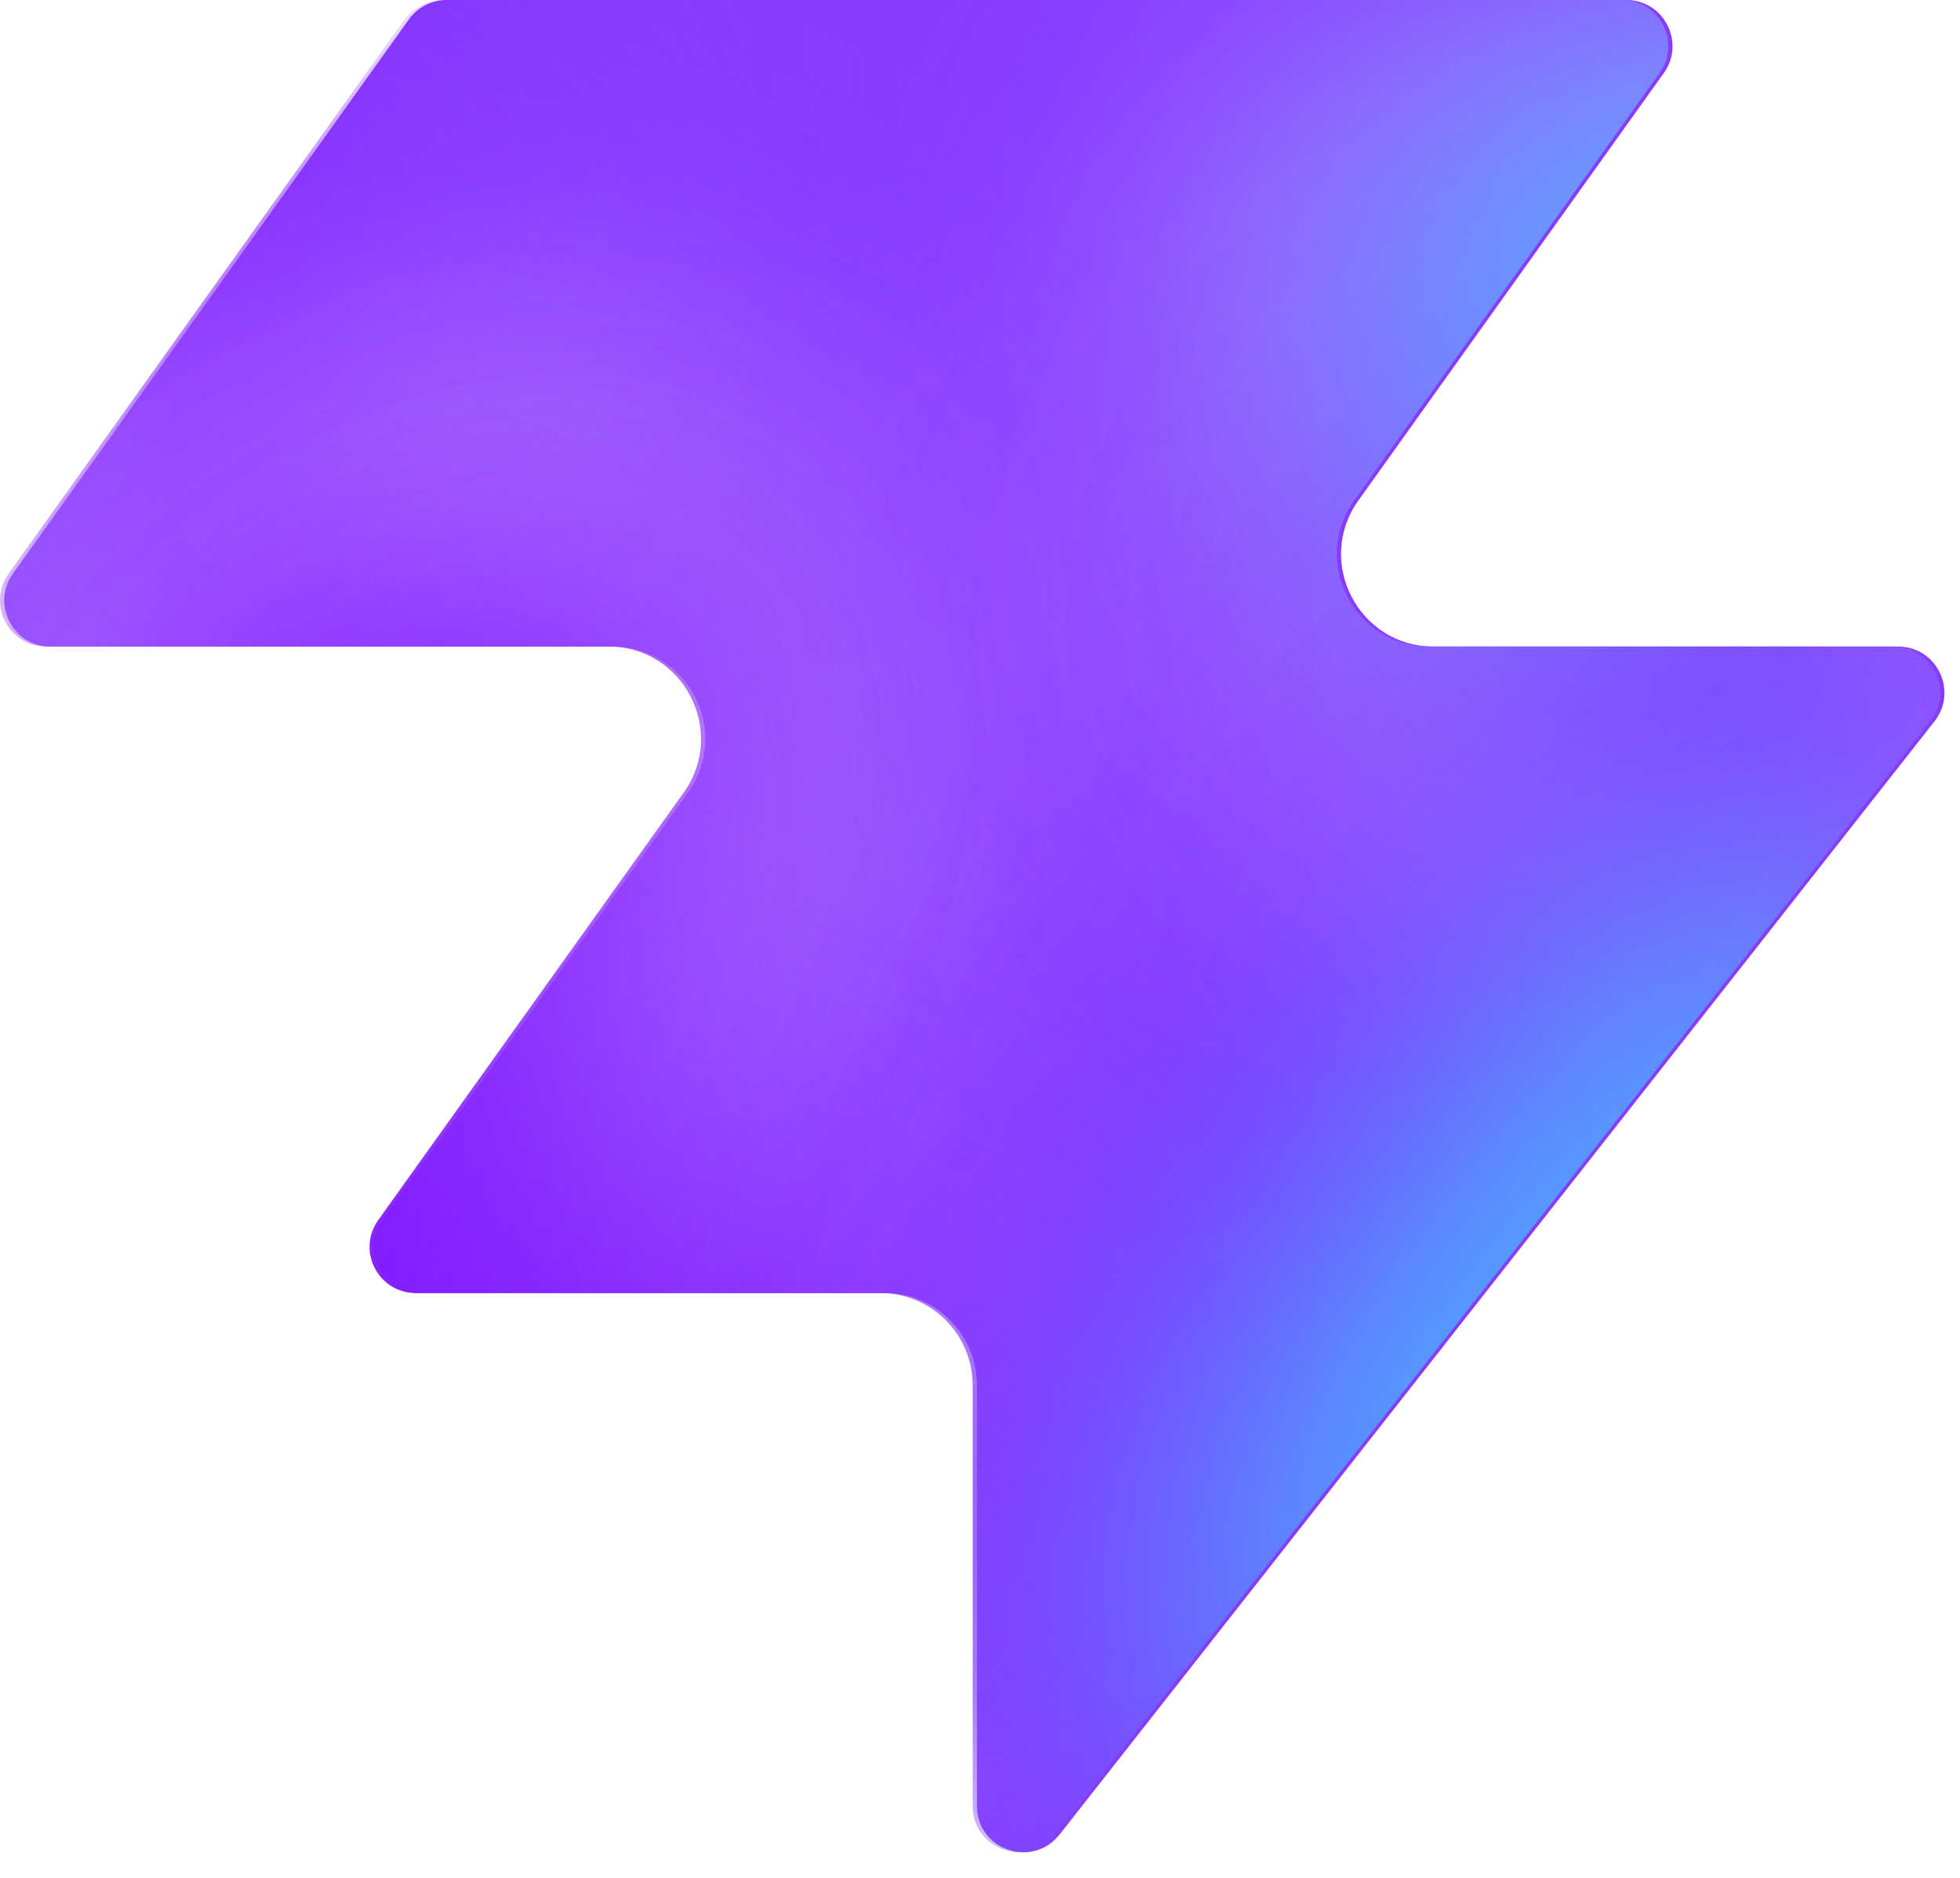
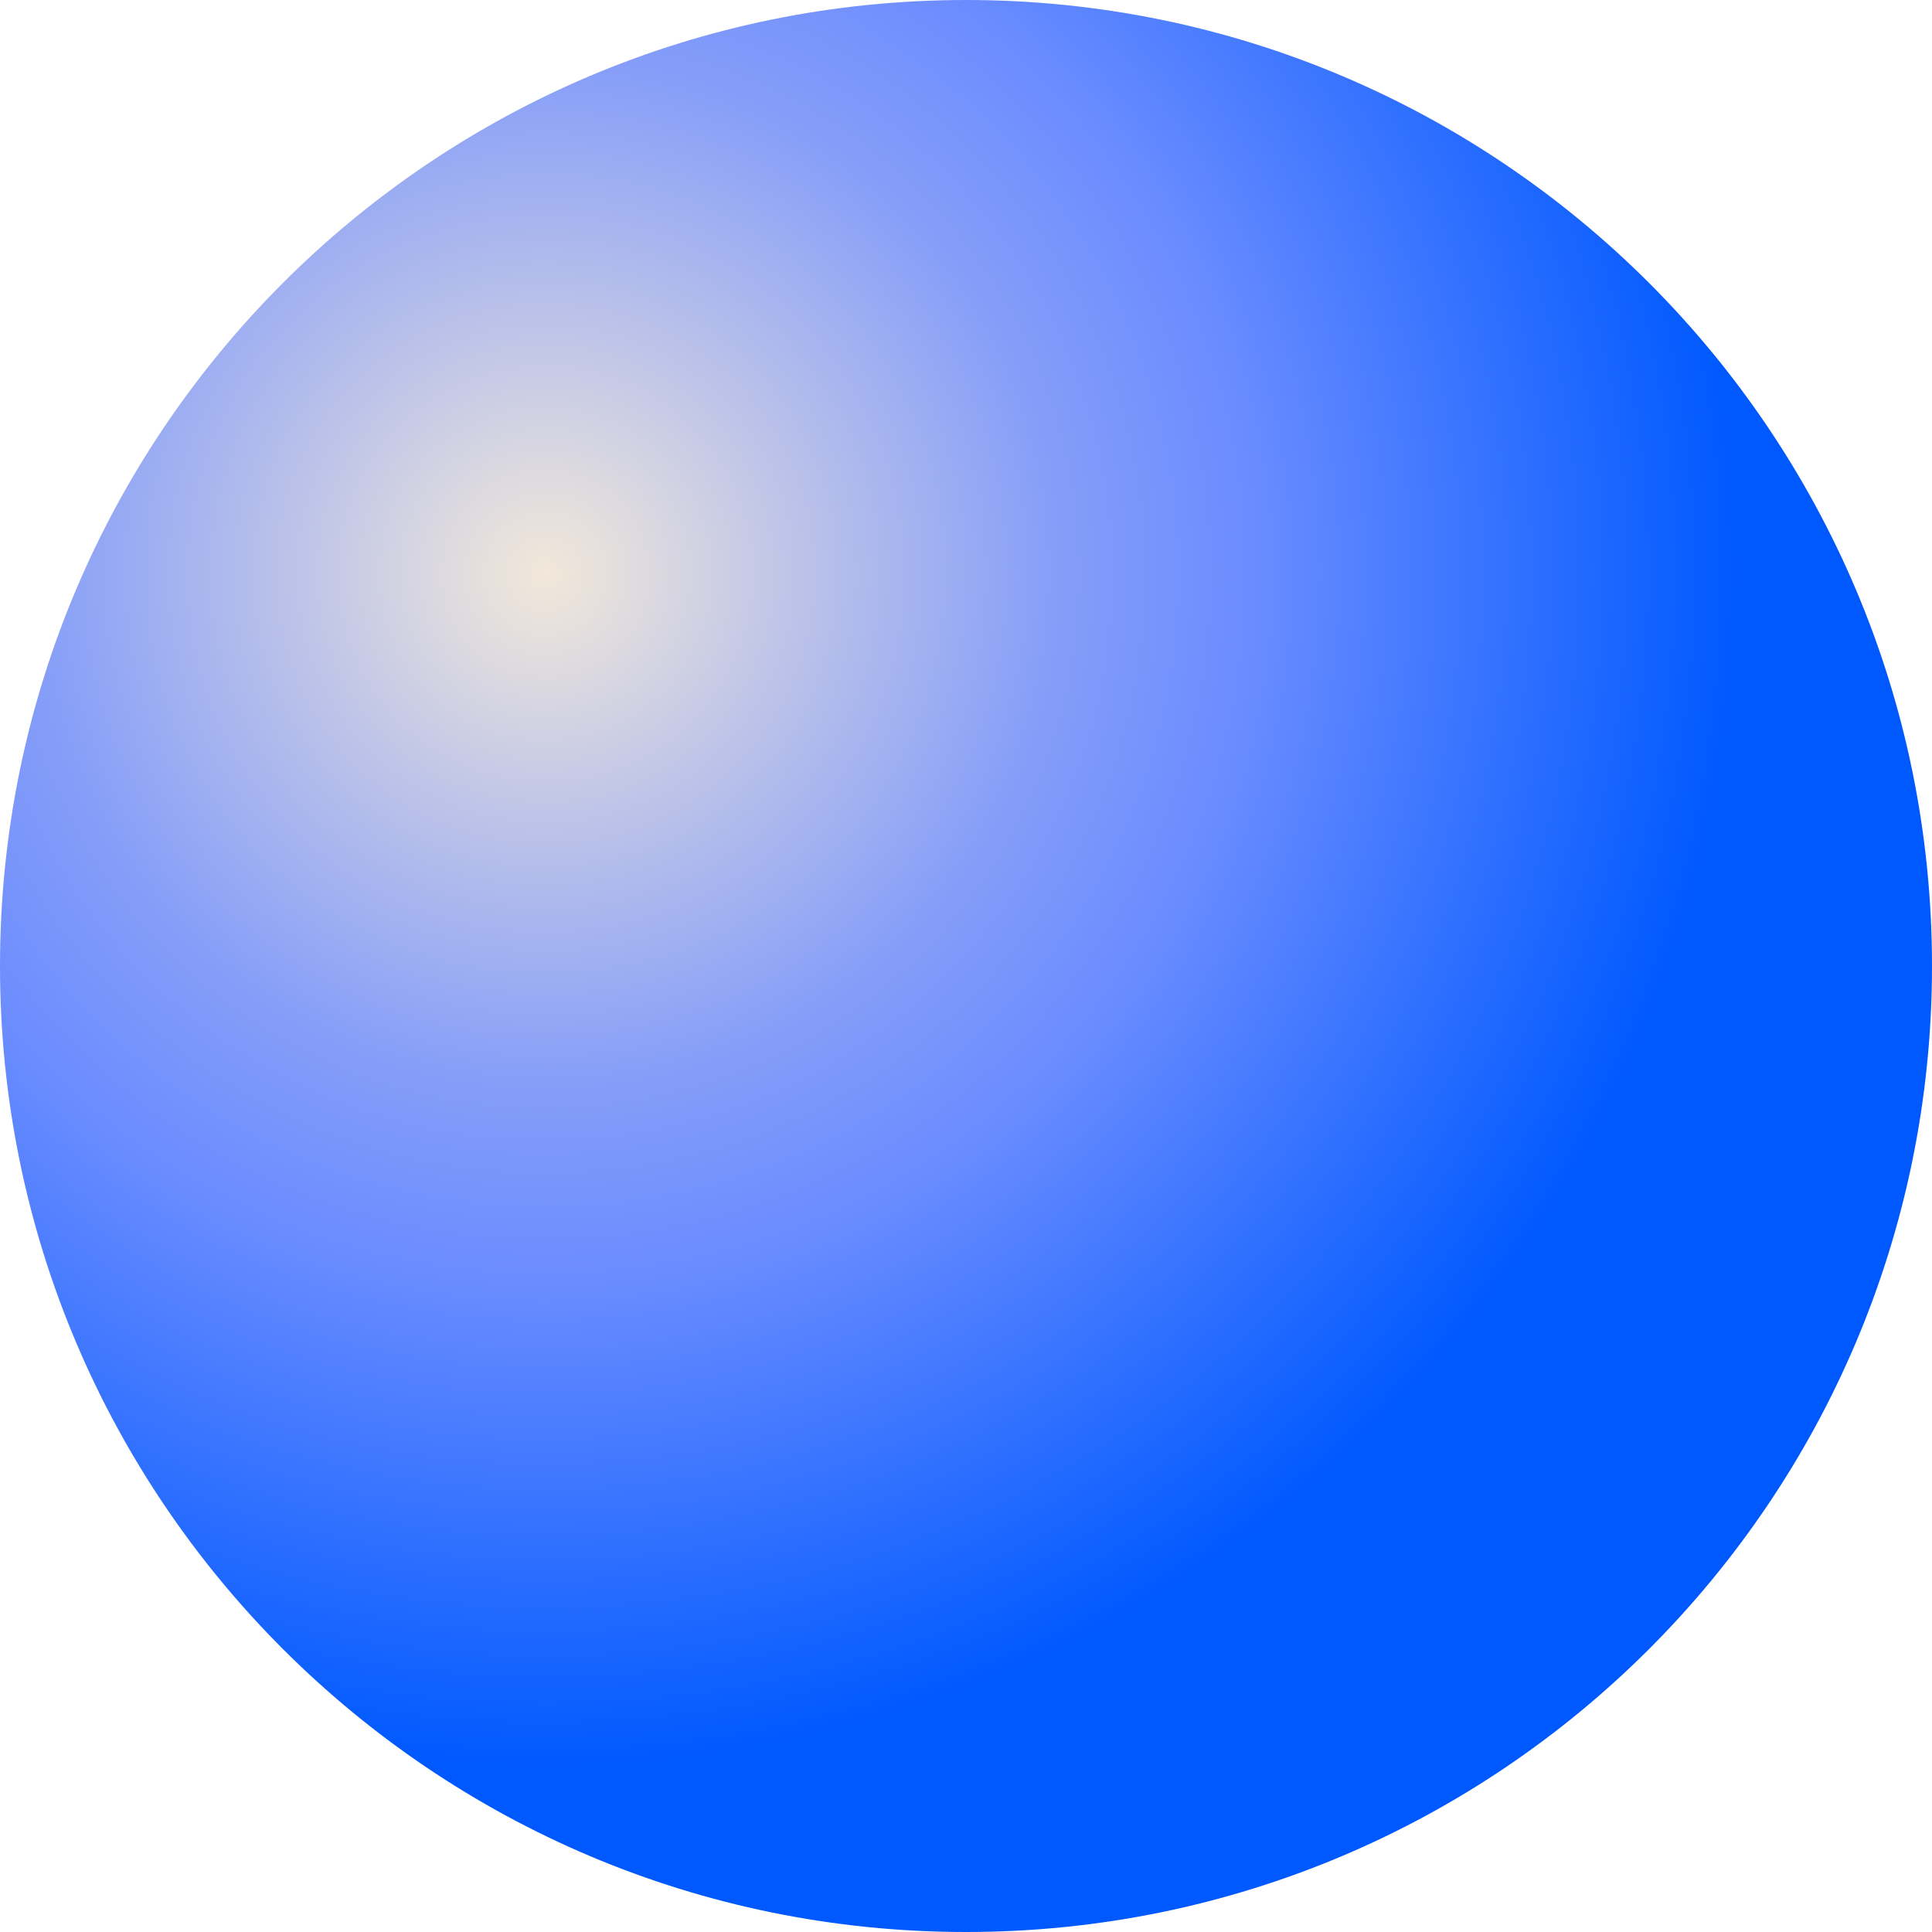
- <svg xmlns="http://www.w3.org/2000/svg" width="48" height="46" fill="none" viewBox="0 0 48 46">
-   <path fill="#863bff" d="M25.946 44.938c-.664.845-2.021.375-2.021-.698V33.937a2.26 2.26 0 0 0-2.262-2.262H10.287c-.92 0-1.456-1.04-.92-1.788l7.48-10.471c1.07-1.497 0-3.578-1.842-3.578H1.237c-.92 0-1.456-1.04-.92-1.788L10.013.474c.214-.297.556-.474.92-.474h28.894c.92 0 1.456 1.04.92 1.788l-7.48 10.471c-1.07 1.498 0 3.579 1.842 3.579h11.377c.943 0 1.473 1.088.89 1.83L25.947 44.94z" style="fill:#863bff;fill:color(display-p3 .525 .23 1);fill-opacity:1" />
-   <mask id="a" width="48" height="46" x="0" y="0" maskUnits="userSpaceOnUse" style="mask-type:alpha">
-     <path fill="#000" d="M25.842 44.938c-.664.844-2.021.375-2.021-.698V33.937a2.26 2.26 0 0 0-2.262-2.262H10.183c-.92 0-1.456-1.04-.92-1.788l7.48-10.471c1.07-1.498 0-3.579-1.842-3.579H1.133c-.92 0-1.456-1.04-.92-1.787L9.91.473c.214-.297.556-.474.92-.474h28.894c.92 0 1.456 1.04.92 1.788l-7.48 10.471c-1.07 1.498 0 3.578 1.842 3.578h11.377c.943 0 1.473 1.088.89 1.832L25.843 44.94z" style="fill:#000;fill-opacity:1" />
-   </mask>
-   <g mask="url(#a)">
-     <g filter="url(#b)">
-       <ellipse cx="5.508" cy="14.704" fill="#ede6ff" rx="5.508" ry="14.704" style="fill:#ede6ff;fill:color(display-p3 .927 .903 1);fill-opacity:1" transform="matrix(.00324 1 1 -.00324 -4.47 31.516)" />
-     </g>
-     <g filter="url(#c)">
-       <ellipse cx="10.399" cy="29.851" fill="#ede6ff" rx="10.399" ry="29.851" style="fill:#ede6ff;fill:color(display-p3 .927 .903 1);fill-opacity:1" transform="matrix(.00324 1 1 -.00324 -39.328 7.883)" />
-     </g>
-     <g filter="url(#d)">
-       <ellipse cx="5.508" cy="30.487" fill="#7e14ff" rx="5.508" ry="30.487" style="fill:#7e14ff;fill:color(display-p3 .492 .077 1);fill-opacity:1" transform="rotate(89.814 -25.913 -14.639)scale(1 -1)" />
-     </g>
-     <g filter="url(#e)">
-       <ellipse cx="5.508" cy="30.599" fill="#7e14ff" rx="5.508" ry="30.599" style="fill:#7e14ff;fill:color(display-p3 .492 .077 1);fill-opacity:1" transform="rotate(89.814 -32.644 -3.334)scale(1 -1)" />
-     </g>
-     <g filter="url(#f)">
-       <ellipse cx="5.508" cy="30.599" fill="#7e14ff" rx="5.508" ry="30.599" style="fill:#7e14ff;fill:color(display-p3 .492 .077 1);fill-opacity:1" transform="matrix(.00324 1 1 -.00324 -34.34 30.47)" />
-     </g>
-     <g filter="url(#g)">
-       <ellipse cx="14.072" cy="22.078" fill="#ede6ff" rx="14.072" ry="22.078" style="fill:#ede6ff;fill:color(display-p3 .927 .903 1);fill-opacity:1" transform="rotate(93.35 24.506 48.493)scale(-1 1)" />
-     </g>
-     <g filter="url(#h)">
-       <ellipse cx="3.47" cy="21.501" fill="#7e14ff" rx="3.47" ry="21.501" style="fill:#7e14ff;fill:color(display-p3 .492 .077 1);fill-opacity:1" transform="rotate(89.009 28.708 47.59)scale(-1 1)" />
-     </g>
-     <g filter="url(#i)">
-       <ellipse cx="3.47" cy="21.501" fill="#7e14ff" rx="3.47" ry="21.501" style="fill:#7e14ff;fill:color(display-p3 .492 .077 1);fill-opacity:1" transform="rotate(89.009 28.708 47.59)scale(-1 1)" />
-     </g>
-     <g filter="url(#j)">
-       <ellipse cx=".387" cy="8.972" fill="#7e14ff" rx="4.407" ry="29.108" style="fill:#7e14ff;fill:color(display-p3 .492 .077 1);fill-opacity:1" transform="rotate(39.51 .387 8.972)" />
-     </g>
-     <g filter="url(#k)">
-       <ellipse cx="47.523" cy="-6.092" fill="#7e14ff" rx="4.407" ry="29.108" style="fill:#7e14ff;fill:color(display-p3 .492 .077 1);fill-opacity:1" transform="rotate(37.892 47.523 -6.092)" />
-     </g>
-     <g filter="url(#l)">
-       <ellipse cx="41.412" cy="6.333" fill="#47bfff" rx="5.971" ry="9.665" style="fill:#47bfff;fill:color(display-p3 .28 .748 1);fill-opacity:1" transform="rotate(37.892 41.412 6.333)" />
-     </g>
-     <g filter="url(#m)">
-       <ellipse cx="-1.879" cy="38.332" fill="#7e14ff" rx="4.407" ry="29.108" style="fill:#7e14ff;fill:color(display-p3 .492 .077 1);fill-opacity:1" transform="rotate(37.892 -1.88 38.332)" />
-     </g>
-     <g filter="url(#n)">
-       <ellipse cx="-1.879" cy="38.332" fill="#7e14ff" rx="4.407" ry="29.108" style="fill:#7e14ff;fill:color(display-p3 .492 .077 1);fill-opacity:1" transform="rotate(37.892 -1.88 38.332)" />
-     </g>
-     <g filter="url(#o)">
-       <ellipse cx="35.651" cy="29.907" fill="#7e14ff" rx="4.407" ry="29.108" style="fill:#7e14ff;fill:color(display-p3 .492 .077 1);fill-opacity:1" transform="rotate(37.892 35.651 29.907)" />
-     </g>
-     <g filter="url(#p)">
-       <ellipse cx="38.418" cy="32.4" fill="#47bfff" rx="5.971" ry="15.297" style="fill:#47bfff;fill:color(display-p3 .28 .748 1);fill-opacity:1" transform="rotate(37.892 38.418 32.4)" />
-     </g>
-   </g>
+ <svg xmlns="http://www.w3.org/2000/svg" width="32" height="32" viewBox="0 0 32 32" fill="none">
+   <circle cx="16" cy="16" r="16" fill="url(#paint0_radial_10_8)" />
  <defs>
-     <filter id="b" width="60.045" height="41.654" x="-19.77" y="16.149" color-interpolation-filters="sRGB" filterUnits="userSpaceOnUse">
-       <feFlood flood-opacity="0" result="BackgroundImageFix" />
-       <feBlend in="SourceGraphic" in2="BackgroundImageFix" result="shape" />
-       <feGaussianBlur result="effect1_foregroundBlur_2002_17158" stdDeviation="7.659" />
-     </filter>
-     <filter id="c" width="90.34" height="51.437" x="-54.613" y="-7.533" color-interpolation-filters="sRGB" filterUnits="userSpaceOnUse">
-       <feFlood flood-opacity="0" result="BackgroundImageFix" />
-       <feBlend in="SourceGraphic" in2="BackgroundImageFix" result="shape" />
-       <feGaussianBlur result="effect1_foregroundBlur_2002_17158" stdDeviation="7.659" />
-     </filter>
-     <filter id="d" width="79.355" height="29.4" x="-49.64" y="2.03" color-interpolation-filters="sRGB" filterUnits="userSpaceOnUse">
-       <feFlood flood-opacity="0" result="BackgroundImageFix" />
-       <feBlend in="SourceGraphic" in2="BackgroundImageFix" result="shape" />
-       <feGaussianBlur result="effect1_foregroundBlur_2002_17158" stdDeviation="4.596" />
-     </filter>
-     <filter id="e" width="79.579" height="29.4" x="-45.045" y="20.029" color-interpolation-filters="sRGB" filterUnits="userSpaceOnUse">
-       <feFlood flood-opacity="0" result="BackgroundImageFix" />
-       <feBlend in="SourceGraphic" in2="BackgroundImageFix" result="shape" />
-       <feGaussianBlur result="effect1_foregroundBlur_2002_17158" stdDeviation="4.596" />
-     </filter>
-     <filter id="f" width="79.579" height="29.4" x="-43.513" y="21.178" color-interpolation-filters="sRGB" filterUnits="userSpaceOnUse">
-       <feFlood flood-opacity="0" result="BackgroundImageFix" />
-       <feBlend in="SourceGraphic" in2="BackgroundImageFix" result="shape" />
-       <feGaussianBlur result="effect1_foregroundBlur_2002_17158" stdDeviation="4.596" />
-     </filter>
-     <filter id="g" width="74.749" height="58.852" x="15.756" y="-17.901" color-interpolation-filters="sRGB" filterUnits="userSpaceOnUse">
-       <feFlood flood-opacity="0" result="BackgroundImageFix" />
-       <feBlend in="SourceGraphic" in2="BackgroundImageFix" result="shape" />
-       <feGaussianBlur result="effect1_foregroundBlur_2002_17158" stdDeviation="7.659" />
-     </filter>
-     <filter id="h" width="61.377" height="25.362" x="23.548" y="2.284" color-interpolation-filters="sRGB" filterUnits="userSpaceOnUse">
-       <feFlood flood-opacity="0" result="BackgroundImageFix" />
-       <feBlend in="SourceGraphic" in2="BackgroundImageFix" result="shape" />
-       <feGaussianBlur result="effect1_foregroundBlur_2002_17158" stdDeviation="4.596" />
-     </filter>
-     <filter id="i" width="61.377" height="25.362" x="23.548" y="2.284" color-interpolation-filters="sRGB" filterUnits="userSpaceOnUse">
-       <feFlood flood-opacity="0" result="BackgroundImageFix" />
-       <feBlend in="SourceGraphic" in2="BackgroundImageFix" result="shape" />
-       <feGaussianBlur result="effect1_foregroundBlur_2002_17158" stdDeviation="4.596" />
-     </filter>
-     <filter id="j" width="56.045" height="63.649" x="-27.636" y="-22.853" color-interpolation-filters="sRGB" filterUnits="userSpaceOnUse">
-       <feFlood flood-opacity="0" result="BackgroundImageFix" />
-       <feBlend in="SourceGraphic" in2="BackgroundImageFix" result="shape" />
-       <feGaussianBlur result="effect1_foregroundBlur_2002_17158" stdDeviation="4.596" />
-     </filter>
-     <filter id="k" width="54.814" height="64.646" x="20.116" y="-38.415" color-interpolation-filters="sRGB" filterUnits="userSpaceOnUse">
-       <feFlood flood-opacity="0" result="BackgroundImageFix" />
-       <feBlend in="SourceGraphic" in2="BackgroundImageFix" result="shape" />
-       <feGaussianBlur result="effect1_foregroundBlur_2002_17158" stdDeviation="4.596" />
-     </filter>
-     <filter id="l" width="33.541" height="35.313" x="24.641" y="-11.323" color-interpolation-filters="sRGB" filterUnits="userSpaceOnUse">
-       <feFlood flood-opacity="0" result="BackgroundImageFix" />
-       <feBlend in="SourceGraphic" in2="BackgroundImageFix" result="shape" />
-       <feGaussianBlur result="effect1_foregroundBlur_2002_17158" stdDeviation="4.596" />
-     </filter>
-     <filter id="m" width="54.814" height="64.646" x="-29.286" y="6.009" color-interpolation-filters="sRGB" filterUnits="userSpaceOnUse">
-       <feFlood flood-opacity="0" result="BackgroundImageFix" />
-       <feBlend in="SourceGraphic" in2="BackgroundImageFix" result="shape" />
-       <feGaussianBlur result="effect1_foregroundBlur_2002_17158" stdDeviation="4.596" />
-     </filter>
-     <filter id="n" width="54.814" height="64.646" x="-29.286" y="6.009" color-interpolation-filters="sRGB" filterUnits="userSpaceOnUse">
-       <feFlood flood-opacity="0" result="BackgroundImageFix" />
-       <feBlend in="SourceGraphic" in2="BackgroundImageFix" result="shape" />
-       <feGaussianBlur result="effect1_foregroundBlur_2002_17158" stdDeviation="4.596" />
-     </filter>
-     <filter id="o" width="54.814" height="64.646" x="8.244" y="-2.416" color-interpolation-filters="sRGB" filterUnits="userSpaceOnUse">
-       <feFlood flood-opacity="0" result="BackgroundImageFix" />
-       <feBlend in="SourceGraphic" in2="BackgroundImageFix" result="shape" />
-       <feGaussianBlur result="effect1_foregroundBlur_2002_17158" stdDeviation="4.596" />
-     </filter>
-     <filter id="p" width="39.409" height="43.623" x="18.713" y="10.588" color-interpolation-filters="sRGB" filterUnits="userSpaceOnUse">
-       <feFlood flood-opacity="0" result="BackgroundImageFix" />
-       <feBlend in="SourceGraphic" in2="BackgroundImageFix" result="shape" />
-       <feGaussianBlur result="effect1_foregroundBlur_2002_17158" stdDeviation="4.596" />
-     </filter>
+     <radialGradient id="paint0_radial_10_8" cx="0" cy="0" r="1" gradientUnits="userSpaceOnUse" gradientTransform="translate(9 9.5) rotate(42.9546) scale(19.8116)">
+       <stop stop-color="#F2E8D9" style="stop-color:#F2E8D9;stop-color:color(display-p3 0.95 0.91 0.85);stop-opacity:1;" />
+       <stop offset="0.426" stop-color="#869EF8" style="stop-color:#869EF8;stop-color:color(display-p3 0.524 0.62 0.971);stop-opacity:1;" />
+       <stop offset="0.591" stop-color="#6B8CFF" style="stop-color:#6B8CFF;stop-color:color(display-p3 0.42 0.55 1);stop-opacity:1;" />
+       <stop offset="1" stop-color="#0059FF" style="stop-color:#0059FF;stop-color:color(display-p3 0 0.35 1);stop-opacity:1;" />
+     </radialGradient>
  </defs>
</svg>
